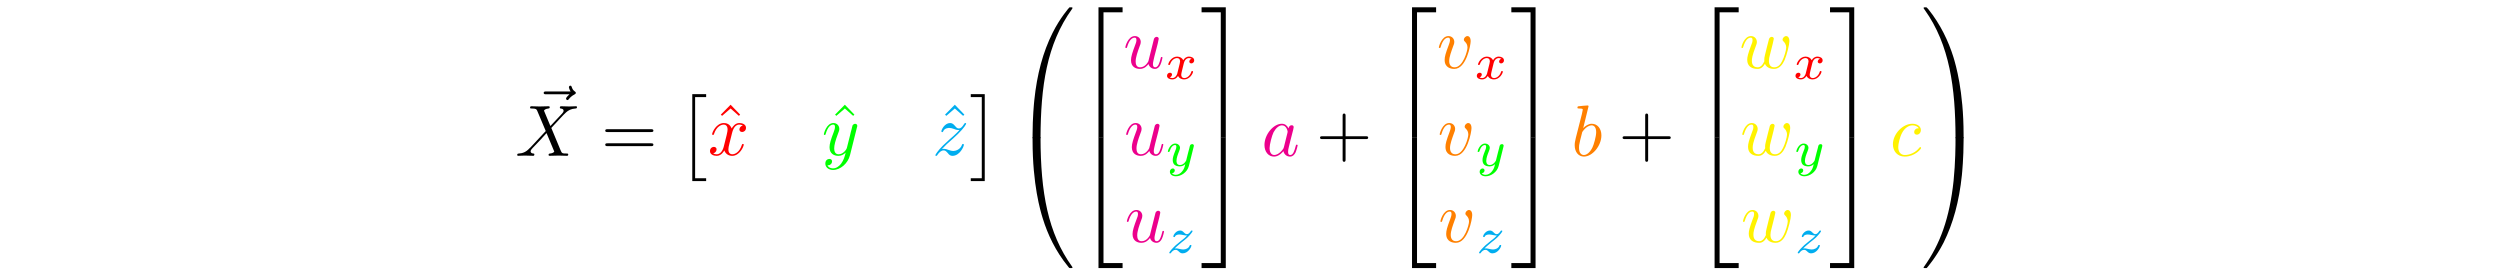
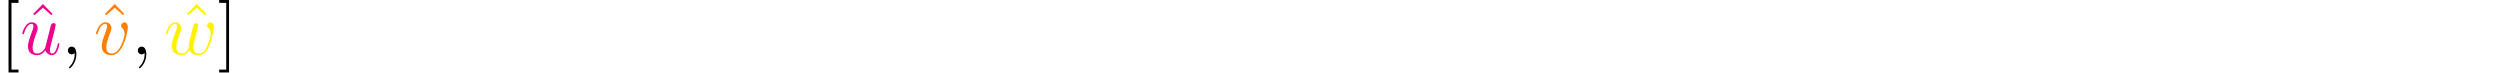
- <svg xmlns="http://www.w3.org/2000/svg" xmlns:xlink="http://www.w3.org/1999/xlink" width="343.711" height="36.862" viewBox="0 0 343.711 36.862">
+ <svg xmlns="http://www.w3.org/2000/svg" xmlns:xlink="http://www.w3.org/1999/xlink" width="343.711" height="9.963" viewBox="0 0 343.711 9.963">
  <defs>
    <g>
      <g id="glyph-0-0">
-         <path d="M 5.359 -5.938 C 5.219 -5.797 4.891 -5.516 4.891 -5.344 C 4.891 -5.25 4.984 -5.141 5.078 -5.141 C 5.172 -5.141 5.219 -5.219 5.281 -5.281 C 5.391 -5.422 5.625 -5.703 6.062 -5.922 C 6.125 -5.969 6.234 -6.016 6.234 -6.125 C 6.234 -6.234 6.156 -6.281 6.094 -6.328 C 5.875 -6.484 5.766 -6.656 5.688 -6.891 C 5.656 -6.984 5.625 -7.125 5.484 -7.125 C 5.344 -7.125 5.281 -6.984 5.281 -6.906 C 5.281 -6.859 5.359 -6.547 5.516 -6.328 L 2.156 -6.328 C 2 -6.328 1.812 -6.328 1.812 -6.125 C 1.812 -5.938 2 -5.938 2.156 -5.938 Z M 5.359 -5.938 " />
+         <path d="M 2.547 2.5 L 2.547 2.094 L 1.578 2.094 L 1.578 -7.078 L 2.547 -7.078 L 2.547 -7.484 L 1.172 -7.484 L 1.172 2.5 Z M 2.547 2.5 " />
      </g>
      <g id="glyph-0-1">
-         <path d="M 4.828 -4.094 L 4 -6.078 C 3.969 -6.156 3.953 -6.203 3.953 -6.203 C 3.953 -6.266 4.109 -6.453 4.531 -6.5 C 4.641 -6.516 4.734 -6.516 4.734 -6.688 C 4.734 -6.812 4.609 -6.812 4.578 -6.812 C 4.172 -6.812 3.75 -6.781 3.328 -6.781 C 3.078 -6.781 2.469 -6.812 2.219 -6.812 C 2.156 -6.812 2.031 -6.812 2.031 -6.609 C 2.031 -6.5 2.141 -6.5 2.266 -6.5 C 2.859 -6.5 2.922 -6.406 3.016 -6.188 L 4.188 -3.406 L 2.078 -1.141 L 1.953 -1.031 C 1.469 -0.5 1 -0.344 0.484 -0.312 C 0.359 -0.297 0.266 -0.297 0.266 -0.109 C 0.266 -0.094 0.266 0 0.406 0 C 0.703 0 1.031 -0.031 1.328 -0.031 C 1.703 -0.031 2.094 0 2.453 0 C 2.516 0 2.625 0 2.625 -0.203 C 2.625 -0.297 2.531 -0.312 2.516 -0.312 C 2.422 -0.312 2.109 -0.344 2.109 -0.625 C 2.109 -0.781 2.266 -0.938 2.375 -1.062 L 3.406 -2.141 L 4.297 -3.125 L 5.297 -0.734 C 5.344 -0.625 5.359 -0.625 5.359 -0.594 C 5.359 -0.516 5.156 -0.344 4.781 -0.312 C 4.672 -0.297 4.578 -0.297 4.578 -0.125 C 4.578 0 4.688 0 4.719 0 C 5 0 5.703 -0.031 5.984 -0.031 C 6.234 -0.031 6.844 0 7.094 0 C 7.156 0 7.281 0 7.281 -0.188 C 7.281 -0.312 7.172 -0.312 7.094 -0.312 C 6.438 -0.312 6.406 -0.344 6.234 -0.75 C 5.859 -1.672 5.188 -3.234 4.953 -3.828 C 5.625 -4.531 6.672 -5.719 7 -5.984 C 7.281 -6.234 7.672 -6.469 8.266 -6.5 C 8.391 -6.516 8.484 -6.516 8.484 -6.703 C 8.484 -6.703 8.484 -6.812 8.359 -6.812 C 8.062 -6.812 7.719 -6.781 7.422 -6.781 C 7.047 -6.781 6.672 -6.812 6.312 -6.812 C 6.25 -6.812 6.125 -6.812 6.125 -6.609 C 6.125 -6.547 6.172 -6.516 6.234 -6.5 C 6.328 -6.484 6.641 -6.469 6.641 -6.188 C 6.641 -6.047 6.531 -5.922 6.453 -5.828 Z M 4.828 -4.094 " />
+         <path d="M 2.5 -6.922 L 1.156 -5.562 L 1.328 -5.391 L 2.5 -6.406 L 3.641 -5.391 L 3.812 -5.562 Z M 2.5 -6.922 " />
      </g>
      <g id="glyph-0-2">
-         <path d="M 3.328 -3.016 C 3.391 -3.266 3.625 -4.188 4.312 -4.188 C 4.359 -4.188 4.609 -4.188 4.812 -4.062 C 4.531 -4 4.344 -3.766 4.344 -3.516 C 4.344 -3.359 4.453 -3.172 4.719 -3.172 C 4.938 -3.172 5.25 -3.344 5.25 -3.75 C 5.25 -4.266 4.672 -4.406 4.328 -4.406 C 3.75 -4.406 3.406 -3.875 3.281 -3.656 C 3.031 -4.312 2.5 -4.406 2.203 -4.406 C 1.172 -4.406 0.594 -3.125 0.594 -2.875 C 0.594 -2.766 0.703 -2.766 0.719 -2.766 C 0.797 -2.766 0.828 -2.797 0.844 -2.875 C 1.188 -3.938 1.844 -4.188 2.188 -4.188 C 2.375 -4.188 2.719 -4.094 2.719 -3.516 C 2.719 -3.203 2.547 -2.547 2.188 -1.141 C 2.031 -0.531 1.672 -0.109 1.234 -0.109 C 1.172 -0.109 0.953 -0.109 0.734 -0.234 C 0.984 -0.297 1.203 -0.5 1.203 -0.781 C 1.203 -1.047 0.984 -1.125 0.844 -1.125 C 0.531 -1.125 0.297 -0.875 0.297 -0.547 C 0.297 -0.094 0.781 0.109 1.219 0.109 C 1.891 0.109 2.25 -0.594 2.266 -0.641 C 2.391 -0.281 2.75 0.109 3.344 0.109 C 4.375 0.109 4.938 -1.172 4.938 -1.422 C 4.938 -1.531 4.859 -1.531 4.828 -1.531 C 4.734 -1.531 4.719 -1.484 4.688 -1.422 C 4.359 -0.344 3.688 -0.109 3.375 -0.109 C 2.984 -0.109 2.828 -0.422 2.828 -0.766 C 2.828 -0.984 2.875 -1.203 2.984 -1.641 Z M 3.328 -3.016 " />
+         <path d="M 1.578 -7.484 L 0.219 -7.484 L 0.219 -7.078 L 1.188 -7.078 L 1.188 2.094 L 0.219 2.094 L 0.219 2.5 L 1.578 2.5 Z M 1.578 -7.484 " />
      </g>
-       <g id="glyph-0-3">
-         <path d="M 4.844 -3.797 C 4.891 -3.938 4.891 -3.953 4.891 -4.031 C 4.891 -4.203 4.75 -4.297 4.594 -4.297 C 4.5 -4.297 4.344 -4.234 4.25 -4.094 C 4.234 -4.031 4.141 -3.734 4.109 -3.547 C 4.031 -3.297 3.969 -3.016 3.906 -2.75 L 3.453 -0.953 C 3.422 -0.812 2.984 -0.109 2.328 -0.109 C 1.828 -0.109 1.719 -0.547 1.719 -0.922 C 1.719 -1.375 1.891 -2 2.219 -2.875 C 2.375 -3.281 2.422 -3.391 2.422 -3.594 C 2.422 -4.031 2.109 -4.406 1.609 -4.406 C 0.656 -4.406 0.297 -2.953 0.297 -2.875 C 0.297 -2.766 0.391 -2.766 0.406 -2.766 C 0.516 -2.766 0.516 -2.797 0.562 -2.953 C 0.844 -3.891 1.234 -4.188 1.578 -4.188 C 1.656 -4.188 1.828 -4.188 1.828 -3.875 C 1.828 -3.625 1.719 -3.359 1.656 -3.172 C 1.25 -2.109 1.078 -1.547 1.078 -1.078 C 1.078 -0.188 1.703 0.109 2.297 0.109 C 2.688 0.109 3.016 -0.062 3.297 -0.344 C 3.172 0.172 3.047 0.672 2.656 1.203 C 2.391 1.531 2.016 1.828 1.562 1.828 C 1.422 1.828 0.969 1.797 0.797 1.406 C 0.953 1.406 1.094 1.406 1.219 1.281 C 1.328 1.203 1.422 1.062 1.422 0.875 C 1.422 0.562 1.156 0.531 1.062 0.531 C 0.828 0.531 0.5 0.688 0.5 1.172 C 0.5 1.672 0.938 2.047 1.562 2.047 C 2.578 2.047 3.609 1.141 3.891 0.016 Z M 4.844 -3.797 " />
-       </g>
-       <g id="glyph-0-4">
-         <path d="M 1.328 -0.828 C 1.859 -1.406 2.156 -1.656 2.516 -1.969 C 2.516 -1.969 3.125 -2.5 3.484 -2.859 C 4.438 -3.781 4.656 -4.266 4.656 -4.312 C 4.656 -4.406 4.562 -4.406 4.547 -4.406 C 4.469 -4.406 4.453 -4.391 4.391 -4.297 C 4.094 -3.812 3.891 -3.656 3.656 -3.656 C 3.406 -3.656 3.297 -3.812 3.141 -3.984 C 2.953 -4.203 2.781 -4.406 2.453 -4.406 C 1.703 -4.406 1.25 -3.484 1.25 -3.266 C 1.25 -3.219 1.281 -3.156 1.359 -3.156 C 1.453 -3.156 1.469 -3.203 1.5 -3.266 C 1.688 -3.734 2.266 -3.734 2.344 -3.734 C 2.547 -3.734 2.734 -3.672 2.969 -3.594 C 3.375 -3.438 3.484 -3.438 3.734 -3.438 C 3.375 -3.016 2.547 -2.297 2.359 -2.141 L 1.453 -1.297 C 0.781 -0.625 0.422 -0.062 0.422 0.016 C 0.422 0.109 0.531 0.109 0.547 0.109 C 0.625 0.109 0.641 0.094 0.703 -0.016 C 0.938 -0.375 1.234 -0.641 1.562 -0.641 C 1.781 -0.641 1.891 -0.547 2.141 -0.266 C 2.297 -0.047 2.484 0.109 2.766 0.109 C 3.766 0.109 4.344 -1.156 4.344 -1.422 C 4.344 -1.469 4.297 -1.531 4.219 -1.531 C 4.125 -1.531 4.109 -1.469 4.078 -1.391 C 3.844 -0.75 3.203 -0.562 2.875 -0.562 C 2.688 -0.562 2.5 -0.625 2.297 -0.688 C 1.953 -0.812 1.797 -0.859 1.594 -0.859 C 1.578 -0.859 1.422 -0.859 1.328 -0.828 Z M 1.328 -0.828 " />
-       </g>
-       <g id="glyph-0-5">
+       <g id="glyph-1-0">
        <path d="M 3.484 -0.562 C 3.594 -0.156 3.953 0.109 4.375 0.109 C 4.719 0.109 4.953 -0.125 5.109 -0.438 C 5.281 -0.797 5.406 -1.406 5.406 -1.422 C 5.406 -1.531 5.328 -1.531 5.297 -1.531 C 5.188 -1.531 5.188 -1.484 5.156 -1.344 C 5.016 -0.781 4.828 -0.109 4.406 -0.109 C 4.203 -0.109 4.094 -0.234 4.094 -0.562 C 4.094 -0.781 4.219 -1.25 4.297 -1.609 L 4.578 -2.688 C 4.609 -2.828 4.703 -3.203 4.75 -3.359 C 4.797 -3.594 4.891 -3.969 4.891 -4.031 C 4.891 -4.203 4.75 -4.297 4.609 -4.297 C 4.562 -4.297 4.297 -4.281 4.219 -3.953 C 4.031 -3.219 3.594 -1.469 3.469 -0.953 C 3.453 -0.906 3.062 -0.109 2.328 -0.109 C 1.812 -0.109 1.719 -0.562 1.719 -0.922 C 1.719 -1.484 2 -2.266 2.25 -2.953 C 2.375 -3.266 2.422 -3.406 2.422 -3.594 C 2.422 -4.031 2.109 -4.406 1.609 -4.406 C 0.656 -4.406 0.297 -2.953 0.297 -2.875 C 0.297 -2.766 0.391 -2.766 0.406 -2.766 C 0.516 -2.766 0.516 -2.797 0.562 -2.953 C 0.812 -3.812 1.203 -4.188 1.578 -4.188 C 1.672 -4.188 1.828 -4.172 1.828 -3.859 C 1.828 -3.625 1.719 -3.328 1.656 -3.188 C 1.281 -2.188 1.078 -1.578 1.078 -1.094 C 1.078 -0.141 1.766 0.109 2.297 0.109 C 2.953 0.109 3.312 -0.344 3.484 -0.562 Z M 3.484 -0.562 " />
      </g>
-       <g id="glyph-0-6">
-         <path d="M 3.719 -3.766 C 3.531 -4.141 3.25 -4.406 2.797 -4.406 C 1.641 -4.406 0.406 -2.938 0.406 -1.484 C 0.406 -0.547 0.953 0.109 1.719 0.109 C 1.922 0.109 2.422 0.062 3.016 -0.641 C 3.094 -0.219 3.453 0.109 3.922 0.109 C 4.281 0.109 4.5 -0.125 4.672 -0.438 C 4.828 -0.797 4.969 -1.406 4.969 -1.422 C 4.969 -1.531 4.875 -1.531 4.844 -1.531 C 4.75 -1.531 4.734 -1.484 4.703 -1.344 C 4.531 -0.703 4.359 -0.109 3.953 -0.109 C 3.672 -0.109 3.656 -0.375 3.656 -0.562 C 3.656 -0.781 3.672 -0.875 3.781 -1.312 C 3.891 -1.719 3.906 -1.828 4 -2.203 L 4.359 -3.594 C 4.422 -3.875 4.422 -3.891 4.422 -3.938 C 4.422 -4.109 4.312 -4.203 4.141 -4.203 C 3.891 -4.203 3.75 -3.984 3.719 -3.766 Z M 3.078 -1.188 C 3.016 -1 3.016 -0.984 2.875 -0.812 C 2.438 -0.266 2.031 -0.109 1.75 -0.109 C 1.25 -0.109 1.109 -0.656 1.109 -1.047 C 1.109 -1.547 1.422 -2.766 1.656 -3.234 C 1.969 -3.812 2.406 -4.188 2.812 -4.188 C 3.453 -4.188 3.594 -3.375 3.594 -3.312 C 3.594 -3.25 3.578 -3.188 3.562 -3.141 Z M 3.078 -1.188 " />
+       <g id="glyph-1-1">
+         <path d="M 2.031 -0.016 C 2.031 -0.672 1.781 -1.062 1.391 -1.062 C 1.062 -1.062 0.859 -0.812 0.859 -0.531 C 0.859 -0.266 1.062 0 1.391 0 C 1.5 0 1.641 -0.047 1.734 -0.125 C 1.766 -0.156 1.781 -0.156 1.781 -0.156 C 1.797 -0.156 1.797 -0.156 1.797 -0.016 C 1.797 0.734 1.453 1.328 1.125 1.656 C 1.016 1.766 1.016 1.781 1.016 1.812 C 1.016 1.891 1.062 1.922 1.109 1.922 C 1.219 1.922 2.031 1.156 2.031 -0.016 Z M 2.031 -0.016 " />
      </g>
-       <g id="glyph-0-7">
+       <g id="glyph-1-2">
        <path d="M 4.672 -3.703 C 4.672 -4.25 4.406 -4.406 4.234 -4.406 C 3.984 -4.406 3.734 -4.141 3.734 -3.922 C 3.734 -3.797 3.781 -3.734 3.891 -3.625 C 4.109 -3.422 4.234 -3.172 4.234 -2.812 C 4.234 -2.391 3.625 -0.109 2.469 -0.109 C 1.953 -0.109 1.719 -0.453 1.719 -0.984 C 1.719 -1.531 2 -2.266 2.297 -3.094 C 2.375 -3.266 2.422 -3.406 2.422 -3.594 C 2.422 -4.031 2.109 -4.406 1.609 -4.406 C 0.672 -4.406 0.297 -2.953 0.297 -2.875 C 0.297 -2.766 0.391 -2.766 0.406 -2.766 C 0.516 -2.766 0.516 -2.797 0.562 -2.953 C 0.859 -3.953 1.281 -4.188 1.578 -4.188 C 1.656 -4.188 1.828 -4.188 1.828 -3.875 C 1.828 -3.625 1.719 -3.344 1.656 -3.172 C 1.219 -2.016 1.094 -1.562 1.094 -1.125 C 1.094 -0.047 1.969 0.109 2.422 0.109 C 4.094 0.109 4.672 -3.188 4.672 -3.703 Z M 4.672 -3.703 " />
      </g>
-       <g id="glyph-0-8">
-         <path d="M 2.375 -6.812 C 2.375 -6.812 2.375 -6.922 2.25 -6.922 C 2.031 -6.922 1.297 -6.844 1.031 -6.812 C 0.953 -6.812 0.844 -6.797 0.844 -6.625 C 0.844 -6.5 0.938 -6.5 1.094 -6.5 C 1.562 -6.5 1.578 -6.438 1.578 -6.328 C 1.578 -6.266 1.5 -5.922 1.453 -5.719 L 0.625 -2.469 C 0.516 -1.969 0.469 -1.797 0.469 -1.453 C 0.469 -0.516 1 0.109 1.734 0.109 C 2.906 0.109 4.141 -1.375 4.141 -2.812 C 4.141 -3.719 3.609 -4.406 2.812 -4.406 C 2.359 -4.406 1.938 -4.109 1.641 -3.812 Z M 1.453 -3.047 C 1.5 -3.266 1.5 -3.281 1.594 -3.391 C 2.078 -4.031 2.531 -4.188 2.797 -4.188 C 3.156 -4.188 3.422 -3.891 3.422 -3.25 C 3.422 -2.656 3.094 -1.516 2.906 -1.141 C 2.578 -0.469 2.125 -0.109 1.734 -0.109 C 1.391 -0.109 1.062 -0.375 1.062 -1.109 C 1.062 -1.312 1.062 -1.5 1.219 -2.125 Z M 1.453 -3.047 " />
-       </g>
-       <g id="glyph-0-9">
+       <g id="glyph-1-3">
        <path d="M 4.609 -3.375 C 4.656 -3.594 4.75 -3.969 4.75 -4.031 C 4.75 -4.203 4.609 -4.297 4.469 -4.297 C 4.344 -4.297 4.172 -4.219 4.094 -4.016 C 4.062 -3.953 3.594 -2.047 3.531 -1.781 C 3.453 -1.484 3.438 -1.312 3.438 -1.125 C 3.438 -1.016 3.438 -1 3.453 -0.953 C 3.219 -0.422 2.922 -0.109 2.531 -0.109 C 1.734 -0.109 1.734 -0.844 1.734 -1.016 C 1.734 -1.328 1.781 -1.719 2.25 -2.953 C 2.359 -3.25 2.422 -3.391 2.422 -3.594 C 2.422 -4.031 2.094 -4.406 1.609 -4.406 C 0.656 -4.406 0.297 -2.953 0.297 -2.875 C 0.297 -2.766 0.391 -2.766 0.406 -2.766 C 0.516 -2.766 0.516 -2.797 0.562 -2.953 C 0.844 -3.875 1.219 -4.188 1.578 -4.188 C 1.672 -4.188 1.828 -4.172 1.828 -3.859 C 1.828 -3.609 1.719 -3.328 1.641 -3.156 C 1.203 -1.984 1.094 -1.531 1.094 -1.141 C 1.094 -0.234 1.75 0.109 2.5 0.109 C 2.672 0.109 3.141 0.109 3.531 -0.594 C 3.797 0.047 4.484 0.109 4.781 0.109 C 5.531 0.109 5.969 -0.516 6.234 -1.109 C 6.562 -1.891 6.891 -3.234 6.891 -3.703 C 6.891 -4.25 6.625 -4.406 6.453 -4.406 C 6.203 -4.406 5.953 -4.141 5.953 -3.922 C 5.953 -3.797 6.016 -3.734 6.094 -3.656 C 6.203 -3.547 6.453 -3.297 6.453 -2.812 C 6.453 -2.469 6.172 -1.5 5.906 -0.984 C 5.656 -0.453 5.297 -0.109 4.812 -0.109 C 4.344 -0.109 4.078 -0.406 4.078 -0.984 C 4.078 -1.25 4.141 -1.562 4.188 -1.703 Z M 4.609 -3.375 " />
-       </g>
-       <g id="glyph-0-10">
-         <path d="M 3.953 -3.781 C 3.781 -3.781 3.656 -3.781 3.516 -3.656 C 3.344 -3.5 3.328 -3.328 3.328 -3.266 C 3.328 -3.016 3.516 -2.906 3.703 -2.906 C 3.984 -2.906 4.25 -3.156 4.25 -3.547 C 4.25 -4.031 3.781 -4.406 3.078 -4.406 C 1.734 -4.406 0.406 -2.984 0.406 -1.578 C 0.406 -0.672 0.984 0.109 2.031 0.109 C 3.453 0.109 4.281 -0.953 4.281 -1.062 C 4.281 -1.125 4.234 -1.203 4.172 -1.203 C 4.109 -1.203 4.094 -1.172 4.031 -1.094 C 3.25 -0.109 2.156 -0.109 2.047 -0.109 C 1.422 -0.109 1.141 -0.594 1.141 -1.203 C 1.141 -1.609 1.344 -2.578 1.688 -3.188 C 2 -3.766 2.547 -4.188 3.094 -4.188 C 3.422 -4.188 3.812 -4.062 3.953 -3.781 Z M 3.953 -3.781 " />
-       </g>
-       <g id="glyph-1-0">
-         <path d="M 6.844 -3.266 C 7 -3.266 7.188 -3.266 7.188 -3.453 C 7.188 -3.656 7 -3.656 6.859 -3.656 L 0.891 -3.656 C 0.75 -3.656 0.562 -3.656 0.562 -3.453 C 0.562 -3.266 0.75 -3.266 0.891 -3.266 Z M 6.859 -1.328 C 7 -1.328 7.188 -1.328 7.188 -1.531 C 7.188 -1.719 7 -1.719 6.844 -1.719 L 0.891 -1.719 C 0.75 -1.719 0.562 -1.719 0.562 -1.531 C 0.562 -1.328 0.75 -1.328 0.891 -1.328 Z M 6.859 -1.328 " />
-       </g>
-       <g id="glyph-1-1">
-         <path d="M 2.5 -6.922 L 1.156 -5.562 L 1.328 -5.391 L 2.5 -6.406 L 3.641 -5.391 L 3.812 -5.562 Z M 2.5 -6.922 " />
-       </g>
-       <g id="glyph-1-2">
-         <path d="M 4.078 -2.297 L 6.859 -2.297 C 7 -2.297 7.188 -2.297 7.188 -2.5 C 7.188 -2.688 7 -2.688 6.859 -2.688 L 4.078 -2.688 L 4.078 -5.484 C 4.078 -5.625 4.078 -5.812 3.875 -5.812 C 3.672 -5.812 3.672 -5.625 3.672 -5.484 L 3.672 -2.688 L 0.891 -2.688 C 0.75 -2.688 0.562 -2.688 0.562 -2.5 C 0.562 -2.297 0.75 -2.297 0.891 -2.297 L 3.672 -2.297 L 3.672 0.5 C 3.672 0.641 3.672 0.828 3.875 0.828 C 4.078 0.828 4.078 0.641 4.078 0.5 Z M 4.078 -2.297 " />
-       </g>
-       <g id="glyph-2-0">
-         <path d="M 2.016 11.547 L 3.922 11.547 L 3.922 11.156 L 2.406 11.156 L 2.406 0 L 3.922 0 L 3.922 -0.406 L 2.016 -0.406 Z M 2.016 11.547 " />
-       </g>
-       <g id="glyph-2-1">
-         <path d="M 2.141 11.547 L 2.141 -0.406 L 0.219 -0.406 L 0.219 0 L 1.734 0 L 1.734 11.156 L 0.219 11.156 L 0.219 11.547 Z M 2.141 11.547 " />
-       </g>
-       <g id="glyph-2-2">
-         <path d="M 3.734 17.641 C 3.953 17.641 4 17.641 4 17.5 C 4.031 10.516 4.828 4.719 8.328 -0.156 C 8.391 -0.25 8.391 -0.266 8.391 -0.297 C 8.391 -0.391 8.328 -0.391 8.172 -0.391 C 8 -0.391 7.984 -0.391 7.969 -0.375 C 7.922 -0.344 6.656 1.109 5.656 3.125 C 4.344 5.75 3.516 8.766 3.141 12.406 C 3.109 12.703 2.906 14.781 2.906 17.141 L 2.906 17.531 C 2.906 17.641 2.969 17.641 3.188 17.641 Z M 3.734 17.641 " />
-       </g>
-       <g id="glyph-2-3">
-         <path d="M 3.188 -0.5 C 2.969 -0.5 2.906 -0.5 2.906 -0.391 L 2.906 0 C 2.906 6.094 3.984 9.656 4.297 10.672 C 4.969 12.875 6.078 15.219 7.75 17.266 C 7.891 17.453 7.938 17.5 7.969 17.516 C 8 17.531 8 17.531 8.172 17.531 C 8.328 17.531 8.391 17.531 8.391 17.438 C 8.391 17.422 8.391 17.391 8.328 17.312 C 5.016 12.703 4.016 7.156 4 -0.359 C 4 -0.5 3.953 -0.5 3.734 -0.5 Z M 3.188 -0.5 " />
-       </g>
-       <g id="glyph-2-4">
-         <path d="M 3.25 17.547 L 3.938 17.547 L 3.938 0.297 L 6.562 0.297 L 6.562 -0.391 L 3.25 -0.391 Z M 3.25 17.547 " />
-       </g>
-       <g id="glyph-2-5">
-         <path d="M 3.25 17.531 L 6.562 17.531 L 6.562 16.844 L 3.938 16.844 L 3.938 -0.406 L 3.25 -0.406 Z M 3.25 17.531 " />
-       </g>
-       <g id="glyph-2-6">
-         <path d="M 2.703 17.547 L 3.391 17.547 L 3.391 -0.391 L 0.062 -0.391 L 0.062 0.297 L 2.703 0.297 Z M 2.703 17.547 " />
-       </g>
-       <g id="glyph-2-7">
-         <path d="M 2.703 16.844 L 0.062 16.844 L 0.062 17.531 L 3.391 17.531 L 3.391 -0.406 L 2.703 -0.406 Z M 2.703 16.844 " />
-       </g>
-       <g id="glyph-2-8">
-         <path d="M 5.812 17.141 C 5.812 11.062 4.719 7.484 4.422 6.484 C 3.734 4.266 2.625 1.938 0.969 -0.125 C 0.812 -0.297 0.781 -0.344 0.734 -0.375 C 0.719 -0.375 0.703 -0.391 0.547 -0.391 C 0.406 -0.391 0.312 -0.391 0.312 -0.297 C 0.312 -0.266 0.312 -0.25 0.453 -0.062 C 3.922 4.781 4.688 10.75 4.703 17.5 C 4.703 17.641 4.766 17.641 4.984 17.641 L 5.531 17.641 C 5.734 17.641 5.797 17.641 5.812 17.531 Z M 5.812 17.141 " />
-       </g>
-       <g id="glyph-2-9">
-         <path d="M 5.812 -0.391 C 5.797 -0.5 5.734 -0.5 5.531 -0.5 L 4.984 -0.5 C 4.766 -0.5 4.703 -0.5 4.703 -0.359 C 4.703 0.672 4.688 3.047 4.438 5.516 C 3.891 10.672 2.578 14.25 0.391 17.312 C 0.312 17.391 0.312 17.422 0.312 17.438 C 0.312 17.531 0.406 17.531 0.547 17.531 C 0.703 17.531 0.734 17.531 0.75 17.516 C 0.781 17.484 2.047 16.031 3.062 14.031 C 4.375 11.391 5.203 8.375 5.578 4.75 C 5.609 4.438 5.812 2.359 5.812 0 Z M 5.812 -0.391 " />
-       </g>
-       <g id="glyph-3-0">
-         <path d="M 1.734 -0.734 C 1.672 -0.5 1.438 -0.125 1.078 -0.125 C 1.062 -0.125 0.844 -0.125 0.703 -0.219 C 0.984 -0.312 1.016 -0.562 1.016 -0.609 C 1.016 -0.766 0.891 -0.859 0.734 -0.859 C 0.531 -0.859 0.328 -0.703 0.328 -0.438 C 0.328 -0.094 0.719 0.062 1.062 0.062 C 1.391 0.062 1.672 -0.125 1.844 -0.422 C 2.016 -0.062 2.391 0.062 2.672 0.062 C 3.484 0.062 3.906 -0.797 3.906 -1 C 3.906 -1.094 3.812 -1.094 3.797 -1.094 C 3.688 -1.094 3.688 -1.047 3.656 -0.969 C 3.516 -0.484 3.094 -0.125 2.703 -0.125 C 2.422 -0.125 2.281 -0.312 2.281 -0.578 C 2.281 -0.766 2.453 -1.391 2.641 -2.172 C 2.781 -2.703 3.094 -2.875 3.328 -2.875 C 3.344 -2.875 3.547 -2.875 3.703 -2.781 C 3.484 -2.719 3.391 -2.516 3.391 -2.391 C 3.391 -2.25 3.516 -2.141 3.672 -2.141 C 3.828 -2.141 4.062 -2.266 4.062 -2.562 C 4.062 -2.953 3.609 -3.078 3.344 -3.078 C 2.984 -3.078 2.703 -2.844 2.562 -2.578 C 2.438 -2.859 2.109 -3.078 1.719 -3.078 C 0.938 -3.078 0.5 -2.219 0.5 -2 C 0.5 -1.922 0.594 -1.922 0.609 -1.922 C 0.703 -1.922 0.703 -1.938 0.75 -2.031 C 0.922 -2.578 1.359 -2.875 1.703 -2.875 C 1.938 -2.875 2.125 -2.75 2.125 -2.422 C 2.125 -2.281 2.031 -1.938 1.969 -1.688 Z M 1.734 -0.734 " />
-       </g>
-       <g id="glyph-3-1">
-         <path d="M 3.875 -2.625 C 3.906 -2.719 3.906 -2.734 3.906 -2.781 C 3.906 -2.922 3.797 -3 3.672 -3 C 3.594 -3 3.469 -2.969 3.391 -2.844 C 3.359 -2.797 3.312 -2.578 3.281 -2.438 L 3.125 -1.859 C 3.094 -1.688 2.875 -0.812 2.844 -0.734 C 2.844 -0.734 2.531 -0.125 2 -0.125 C 1.516 -0.125 1.516 -0.578 1.516 -0.703 C 1.516 -1.078 1.672 -1.516 1.891 -2.062 C 1.969 -2.281 2 -2.359 2 -2.484 C 2 -2.812 1.719 -3.078 1.344 -3.078 C 0.641 -3.078 0.328 -2.125 0.328 -2 C 0.328 -1.922 0.422 -1.922 0.453 -1.922 C 0.547 -1.922 0.547 -1.953 0.578 -2.031 C 0.75 -2.609 1.047 -2.875 1.328 -2.875 C 1.438 -2.875 1.5 -2.797 1.5 -2.641 C 1.5 -2.469 1.438 -2.328 1.406 -2.234 C 1.062 -1.375 1 -1.125 1 -0.812 C 1 -0.703 1 -0.375 1.266 -0.141 C 1.484 0.031 1.781 0.062 1.969 0.062 C 2.25 0.062 2.5 -0.031 2.719 -0.25 C 2.641 0.141 2.562 0.438 2.266 0.781 C 2.078 1 1.797 1.219 1.422 1.219 C 1.375 1.219 1.047 1.219 0.906 1 C 1.281 0.953 1.281 0.625 1.281 0.609 C 1.281 0.391 1.078 0.344 1.016 0.344 C 0.844 0.344 0.609 0.484 0.609 0.812 C 0.609 1.156 0.938 1.422 1.438 1.422 C 2.141 1.422 3 0.875 3.219 0 Z M 3.875 -2.625 " />
-       </g>
-       <g id="glyph-3-2">
-         <path d="M 1.172 -0.609 C 1.359 -0.797 1.484 -0.922 2.062 -1.406 C 2.219 -1.516 2.734 -1.938 2.938 -2.125 C 3.359 -2.547 3.625 -2.906 3.625 -2.984 C 3.625 -3.078 3.547 -3.078 3.516 -3.078 C 3.453 -3.078 3.422 -3.062 3.391 -3 C 3.172 -2.688 3.031 -2.578 2.859 -2.578 C 2.781 -2.578 2.672 -2.578 2.469 -2.781 C 2.234 -3.031 2.078 -3.078 1.922 -3.078 C 1.359 -3.078 0.984 -2.469 0.984 -2.266 C 0.984 -2.188 1.047 -2.172 1.094 -2.172 C 1.188 -2.172 1.203 -2.188 1.219 -2.266 C 1.328 -2.516 1.719 -2.531 1.828 -2.531 C 2 -2.531 2.172 -2.484 2.266 -2.469 C 2.656 -2.391 2.703 -2.391 2.875 -2.391 C 2.703 -2.188 2.578 -2.062 1.906 -1.547 C 1.359 -1.109 1.172 -0.938 1.047 -0.797 C 0.625 -0.391 0.422 -0.078 0.422 -0.016 C 0.422 0.062 0.516 0.062 0.547 0.062 C 0.609 0.062 0.625 0.062 0.656 0 C 0.844 -0.266 1.062 -0.422 1.297 -0.422 C 1.391 -0.422 1.484 -0.422 1.672 -0.25 C 1.891 -0.031 2.031 0.062 2.266 0.062 C 3 0.062 3.469 -0.781 3.469 -1.016 C 3.469 -1.094 3.391 -1.094 3.359 -1.094 C 3.266 -1.094 3.25 -1.062 3.219 -0.984 C 3.094 -0.641 2.688 -0.469 2.344 -0.469 C 2.188 -0.469 2 -0.516 1.828 -0.547 C 1.516 -0.625 1.453 -0.625 1.328 -0.625 C 1.312 -0.625 1.219 -0.625 1.172 -0.609 Z M 1.172 -0.609 " />
      </g>
    </g>
    <clipPath id="clip-0">
-       <path clip-rule="nonzero" d="M 141 18 L 148 18 L 148 36.863 L 141 36.863 Z M 141 18 " />
+       <path clip-rule="nonzero" d="M 1 0 L 3 0 L 3 9.965 L 1 9.965 Z M 1 0 " />
    </clipPath>
    <clipPath id="clip-1">
-       <path clip-rule="nonzero" d="M 151 18 L 155 18 L 155 36.863 L 151 36.863 Z M 151 18 " />
+       <path clip-rule="nonzero" d="M 9 6 L 11 6 L 11 9.965 L 9 9.965 Z M 9 6 " />
    </clipPath>
    <clipPath id="clip-2">
-       <path clip-rule="nonzero" d="M 165 18 L 169 18 L 169 36.863 L 165 36.863 Z M 165 18 " />
+       <path clip-rule="nonzero" d="M 18 6 L 21 6 L 21 9.965 L 18 9.965 Z M 18 6 " />
    </clipPath>
    <clipPath id="clip-3">
-       <path clip-rule="nonzero" d="M 194 18 L 198 18 L 198 36.863 L 194 36.863 Z M 194 18 " />
-     </clipPath>
-     <clipPath id="clip-4">
-       <path clip-rule="nonzero" d="M 207 18 L 212 18 L 212 36.863 L 207 36.863 Z M 207 18 " />
-     </clipPath>
-     <clipPath id="clip-5">
-       <path clip-rule="nonzero" d="M 235 18 L 240 18 L 240 36.863 L 235 36.863 Z M 235 18 " />
-     </clipPath>
-     <clipPath id="clip-6">
-       <path clip-rule="nonzero" d="M 251 18 L 255 18 L 255 36.863 L 251 36.863 Z M 251 18 " />
-     </clipPath>
-     <clipPath id="clip-7">
-       <path clip-rule="nonzero" d="M 264 18 L 270 18 L 270 36.863 L 264 36.863 Z M 264 18 " />
+       <path clip-rule="nonzero" d="M 30 0 L 32 0 L 32 9.965 L 30 9.965 Z M 30 0 " />
    </clipPath>
  </defs>
-   <g fill="rgb(0%, 0%, 0%)" fill-opacity="1">
-     <use xlink:href="#glyph-0-0" x="72.934" y="18.901" />
-   </g>
-   <g fill="rgb(0%, 0%, 0%)" fill-opacity="1">
-     <use xlink:href="#glyph-0-1" x="70.843" y="21.42" />
-   </g>
-   <g fill="rgb(0%, 0%, 0%)" fill-opacity="1">
-     <use xlink:href="#glyph-1-0" x="82.646" y="21.42" />
-   </g>
-   <g fill="rgb(0%, 0%, 0%)" fill-opacity="1">
-     <use xlink:href="#glyph-2-0" x="93.162" y="13.35" />
-   </g>
-   <g fill="rgb(100%, 0%, 0%)" fill-opacity="1">
-     <use xlink:href="#glyph-1-1" x="97.946" y="21.32" />
-   </g>
-   <g fill="rgb(100%, 0%, 0%)" fill-opacity="1">
-     <use xlink:href="#glyph-0-2" x="97.313" y="21.32" />
-   </g>
-   <g fill="rgb(0%, 100%, 0%)" fill-opacity="1">
-     <use xlink:href="#glyph-1-1" x="113.654" y="21.32" />
-   </g>
-   <g fill="rgb(0%, 100%, 0%)" fill-opacity="1">
-     <use xlink:href="#glyph-0-3" x="112.97" y="21.32" />
-   </g>
-   <g fill="rgb(0%, 67.839%, 93.729%)" fill-opacity="1">
-     <use xlink:href="#glyph-1-1" x="128.773" y="21.32" />
-   </g>
-   <g fill="rgb(0%, 67.839%, 93.729%)" fill-opacity="1">
-     <use xlink:href="#glyph-0-4" x="128.174" y="21.32" />
-   </g>
-   <g fill="rgb(0%, 0%, 0%)" fill-opacity="1">
-     <use xlink:href="#glyph-2-1" x="133.246" y="13.35" />
-   </g>
-   <g fill="rgb(0%, 0%, 0%)" fill-opacity="1">
-     <use xlink:href="#glyph-2-2" x="139.057" y="1.395" />
-   </g>
  <g clip-path="url(#clip-0)">
    <g fill="rgb(0%, 0%, 0%)" fill-opacity="1">
-       <use xlink:href="#glyph-2-3" x="139.057" y="19.328" />
+       <use xlink:href="#glyph-0-0" x="0" y="7.472" />
    </g>
  </g>
-   <g fill="rgb(0%, 0%, 0%)" fill-opacity="1">
-     <use xlink:href="#glyph-2-4" x="147.775" y="1.395" />
+   <g fill="rgb(92.549%, 0%, 54.9%)" fill-opacity="1">
+     <use xlink:href="#glyph-0-1" x="3.405" y="7.472" />
+   </g>
+   <g fill="rgb(92.549%, 0%, 54.9%)" fill-opacity="1">
+     <use xlink:href="#glyph-1-0" x="2.767" y="7.472" />
  </g>
  <g clip-path="url(#clip-1)">
    <g fill="rgb(0%, 0%, 0%)" fill-opacity="1">
-       <use xlink:href="#glyph-2-5" x="147.775" y="19.328" />
+       <use xlink:href="#glyph-1-1" x="8.471" y="7.472" />
    </g>
  </g>
-   <g fill="rgb(92.549%, 0%, 54.9%)" fill-opacity="1">
-     <use xlink:href="#glyph-0-5" x="154.416" y="9.365" />
+   <g fill="rgb(100%, 50%, 0%)" fill-opacity="1">
+     <use xlink:href="#glyph-0-1" x="13.278" y="7.472" />
  </g>
-   <g fill="rgb(100%, 0%, 0%)" fill-opacity="1">
-     <use xlink:href="#glyph-3-0" x="160.119" y="10.859" />
-   </g>
-   <g fill="rgb(92.549%, 0%, 54.9%)" fill-opacity="1">
-     <use xlink:href="#glyph-0-5" x="154.53" y="21.32" />
-   </g>
-   <g fill="rgb(0%, 100%, 0%)" fill-opacity="1">
-     <use xlink:href="#glyph-3-1" x="160.233" y="22.814" />
-   </g>
-   <g fill="rgb(92.549%, 0%, 54.9%)" fill-opacity="1">
-     <use xlink:href="#glyph-0-5" x="154.629" y="33.275" />
-   </g>
-   <g fill="rgb(0%, 67.839%, 93.729%)" fill-opacity="1">
-     <use xlink:href="#glyph-3-2" x="160.332" y="34.77" />
-   </g>
-   <g fill="rgb(0%, 0%, 0%)" fill-opacity="1">
-     <use xlink:href="#glyph-2-6" x="165.135" y="1.395" />
+   <g fill="rgb(100%, 50%, 0%)" fill-opacity="1">
+     <use xlink:href="#glyph-1-2" x="12.898" y="7.472" />
  </g>
  <g clip-path="url(#clip-2)">
    <g fill="rgb(0%, 0%, 0%)" fill-opacity="1">
-       <use xlink:href="#glyph-2-7" x="165.135" y="19.328" />
+       <use xlink:href="#glyph-1-1" x="18.086" y="7.472" />
    </g>
  </g>
-   <g fill="rgb(92.549%, 0%, 54.9%)" fill-opacity="1">
-     <use xlink:href="#glyph-0-6" x="173.438" y="21.42" />
+   <g fill="rgb(100%, 94.899%, 0%)" fill-opacity="1">
+     <use xlink:href="#glyph-0-1" x="24.553" y="7.472" />
  </g>
-   <g fill="rgb(0%, 0%, 0%)" fill-opacity="1">
-     <use xlink:href="#glyph-1-2" x="180.918" y="21.42" />
-   </g>
-   <g fill="rgb(0%, 0%, 0%)" fill-opacity="1">
-     <use xlink:href="#glyph-2-4" x="190.88" y="1.395" />
+   <g fill="rgb(100%, 94.899%, 0%)" fill-opacity="1">
+     <use xlink:href="#glyph-1-3" x="22.513" y="7.472" />
  </g>
  <g clip-path="url(#clip-3)">
    <g fill="rgb(0%, 0%, 0%)" fill-opacity="1">
-       <use xlink:href="#glyph-2-5" x="190.88" y="19.328" />
-     </g>
-   </g>
-   <g fill="rgb(100%, 50%, 0%)" fill-opacity="1">
-     <use xlink:href="#glyph-0-7" x="197.522" y="9.365" />
-   </g>
-   <g fill="rgb(100%, 0%, 0%)" fill-opacity="1">
-     <use xlink:href="#glyph-3-0" x="202.709" y="10.859" />
-   </g>
-   <g fill="rgb(100%, 50%, 0%)" fill-opacity="1">
-     <use xlink:href="#glyph-0-7" x="197.636" y="21.32" />
-   </g>
-   <g fill="rgb(0%, 100%, 0%)" fill-opacity="1">
-     <use xlink:href="#glyph-3-1" x="202.822" y="22.815" />
-   </g>
-   <g fill="rgb(100%, 50%, 0%)" fill-opacity="1">
-     <use xlink:href="#glyph-0-7" x="197.735" y="33.275" />
-   </g>
-   <g fill="rgb(0%, 67.839%, 93.729%)" fill-opacity="1">
-     <use xlink:href="#glyph-3-2" x="202.921" y="34.77" />
-   </g>
-   <g fill="rgb(0%, 0%, 0%)" fill-opacity="1">
-     <use xlink:href="#glyph-2-6" x="207.724" y="1.395" />
-   </g>
-   <g clip-path="url(#clip-4)">
-     <g fill="rgb(0%, 0%, 0%)" fill-opacity="1">
-       <use xlink:href="#glyph-2-7" x="207.724" y="19.328" />
-     </g>
-   </g>
-   <g fill="rgb(100%, 50%, 0%)" fill-opacity="1">
-     <use xlink:href="#glyph-0-8" x="216.027" y="21.42" />
-   </g>
-   <g fill="rgb(0%, 0%, 0%)" fill-opacity="1">
-     <use xlink:href="#glyph-1-2" x="222.516" y="21.42" />
-   </g>
-   <g fill="rgb(0%, 0%, 0%)" fill-opacity="1">
-     <use xlink:href="#glyph-2-4" x="232.479" y="1.395" />
-   </g>
-   <g clip-path="url(#clip-5)">
-     <g fill="rgb(0%, 0%, 0%)" fill-opacity="1">
-       <use xlink:href="#glyph-2-5" x="232.479" y="19.328" />
-     </g>
-   </g>
-   <g fill="rgb(100%, 94.899%, 0%)" fill-opacity="1">
-     <use xlink:href="#glyph-0-9" x="239.121" y="9.365" />
-   </g>
-   <g fill="rgb(100%, 0%, 0%)" fill-opacity="1">
-     <use xlink:href="#glyph-3-0" x="246.521" y="10.859" />
-   </g>
-   <g fill="rgb(100%, 94.899%, 0%)" fill-opacity="1">
-     <use xlink:href="#glyph-0-9" x="239.234" y="21.32" />
-   </g>
-   <g fill="rgb(0%, 100%, 0%)" fill-opacity="1">
-     <use xlink:href="#glyph-3-1" x="246.635" y="22.815" />
-   </g>
-   <g fill="rgb(100%, 94.899%, 0%)" fill-opacity="1">
-     <use xlink:href="#glyph-0-9" x="239.333" y="33.275" />
-   </g>
-   <g fill="rgb(0%, 67.839%, 93.729%)" fill-opacity="1">
-     <use xlink:href="#glyph-3-2" x="246.734" y="34.77" />
-   </g>
-   <g fill="rgb(0%, 0%, 0%)" fill-opacity="1">
-     <use xlink:href="#glyph-2-6" x="251.537" y="1.395" />
-   </g>
-   <g clip-path="url(#clip-6)">
-     <g fill="rgb(0%, 0%, 0%)" fill-opacity="1">
-       <use xlink:href="#glyph-2-7" x="251.537" y="19.328" />
-     </g>
-   </g>
-   <g fill="rgb(100%, 94.899%, 0%)" fill-opacity="1">
-     <use xlink:href="#glyph-0-10" x="259.839" y="21.42" />
-   </g>
-   <g fill="rgb(0%, 0%, 0%)" fill-opacity="1">
-     <use xlink:href="#glyph-2-8" x="264.151" y="1.395" />
-   </g>
-   <g clip-path="url(#clip-7)">
-     <g fill="rgb(0%, 0%, 0%)" fill-opacity="1">
-       <use xlink:href="#glyph-2-9" x="264.151" y="19.328" />
+       <use xlink:href="#glyph-0-2" x="29.913" y="7.472" />
    </g>
  </g>
</svg>
